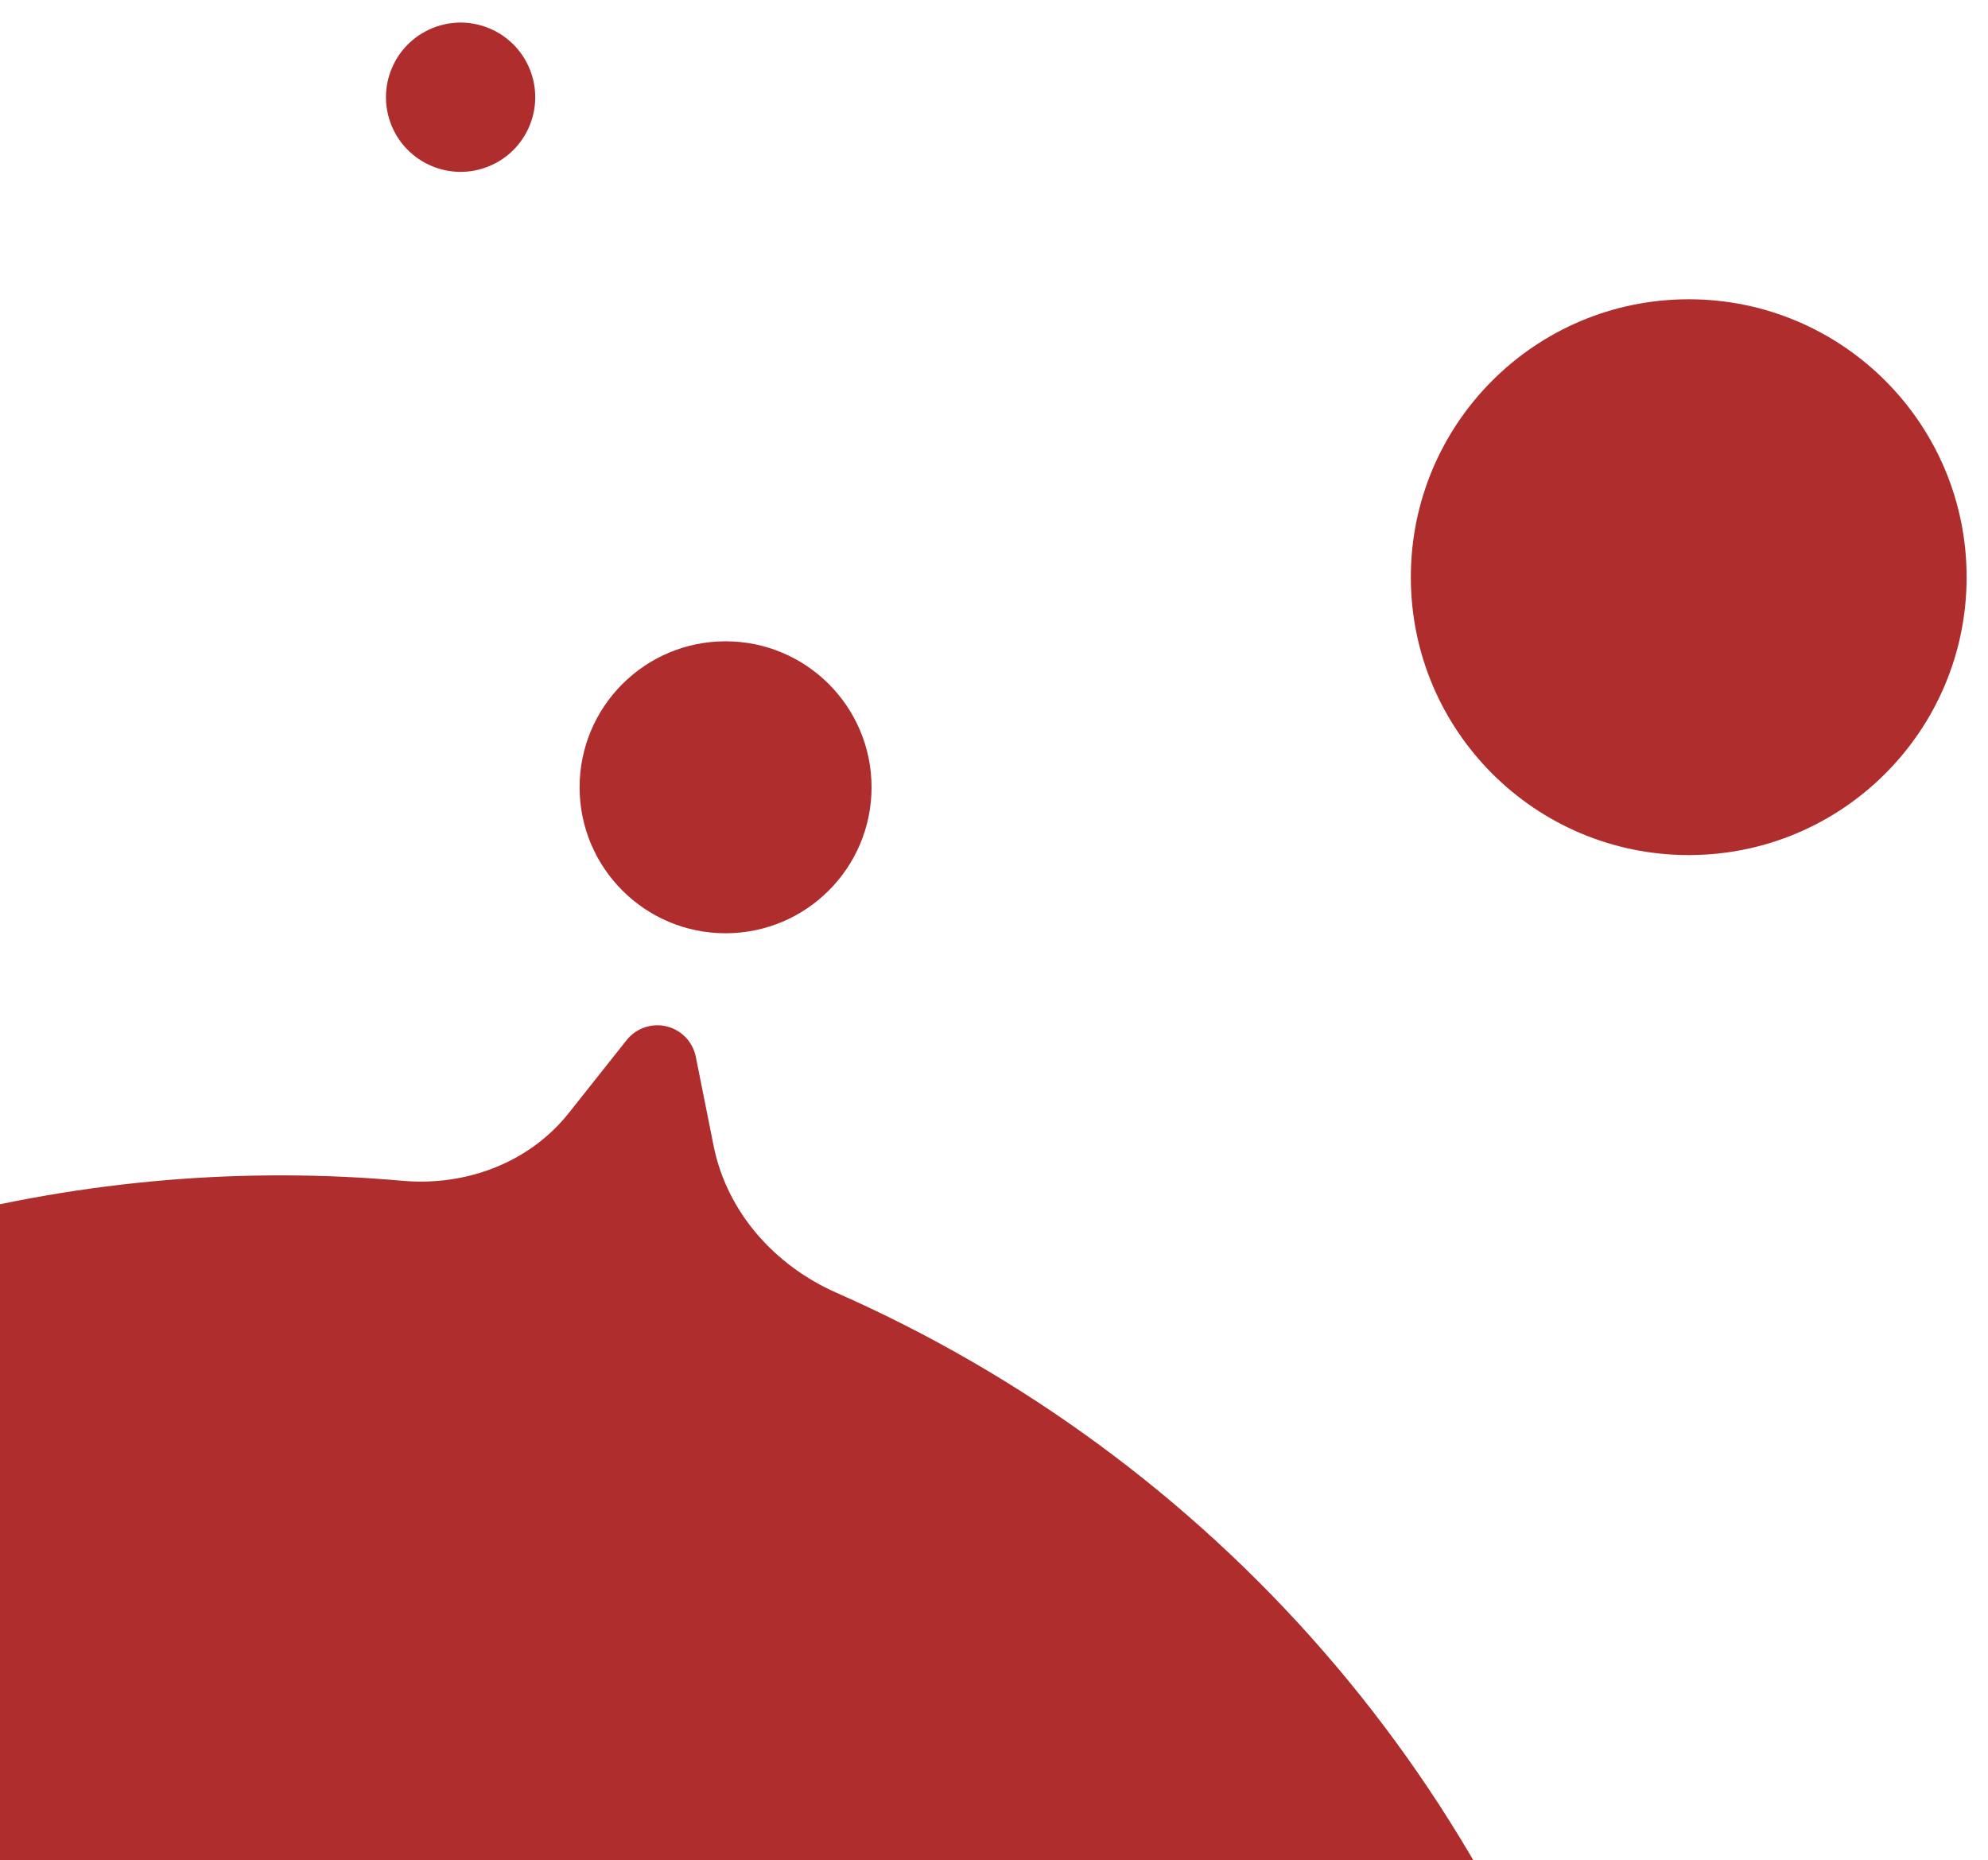
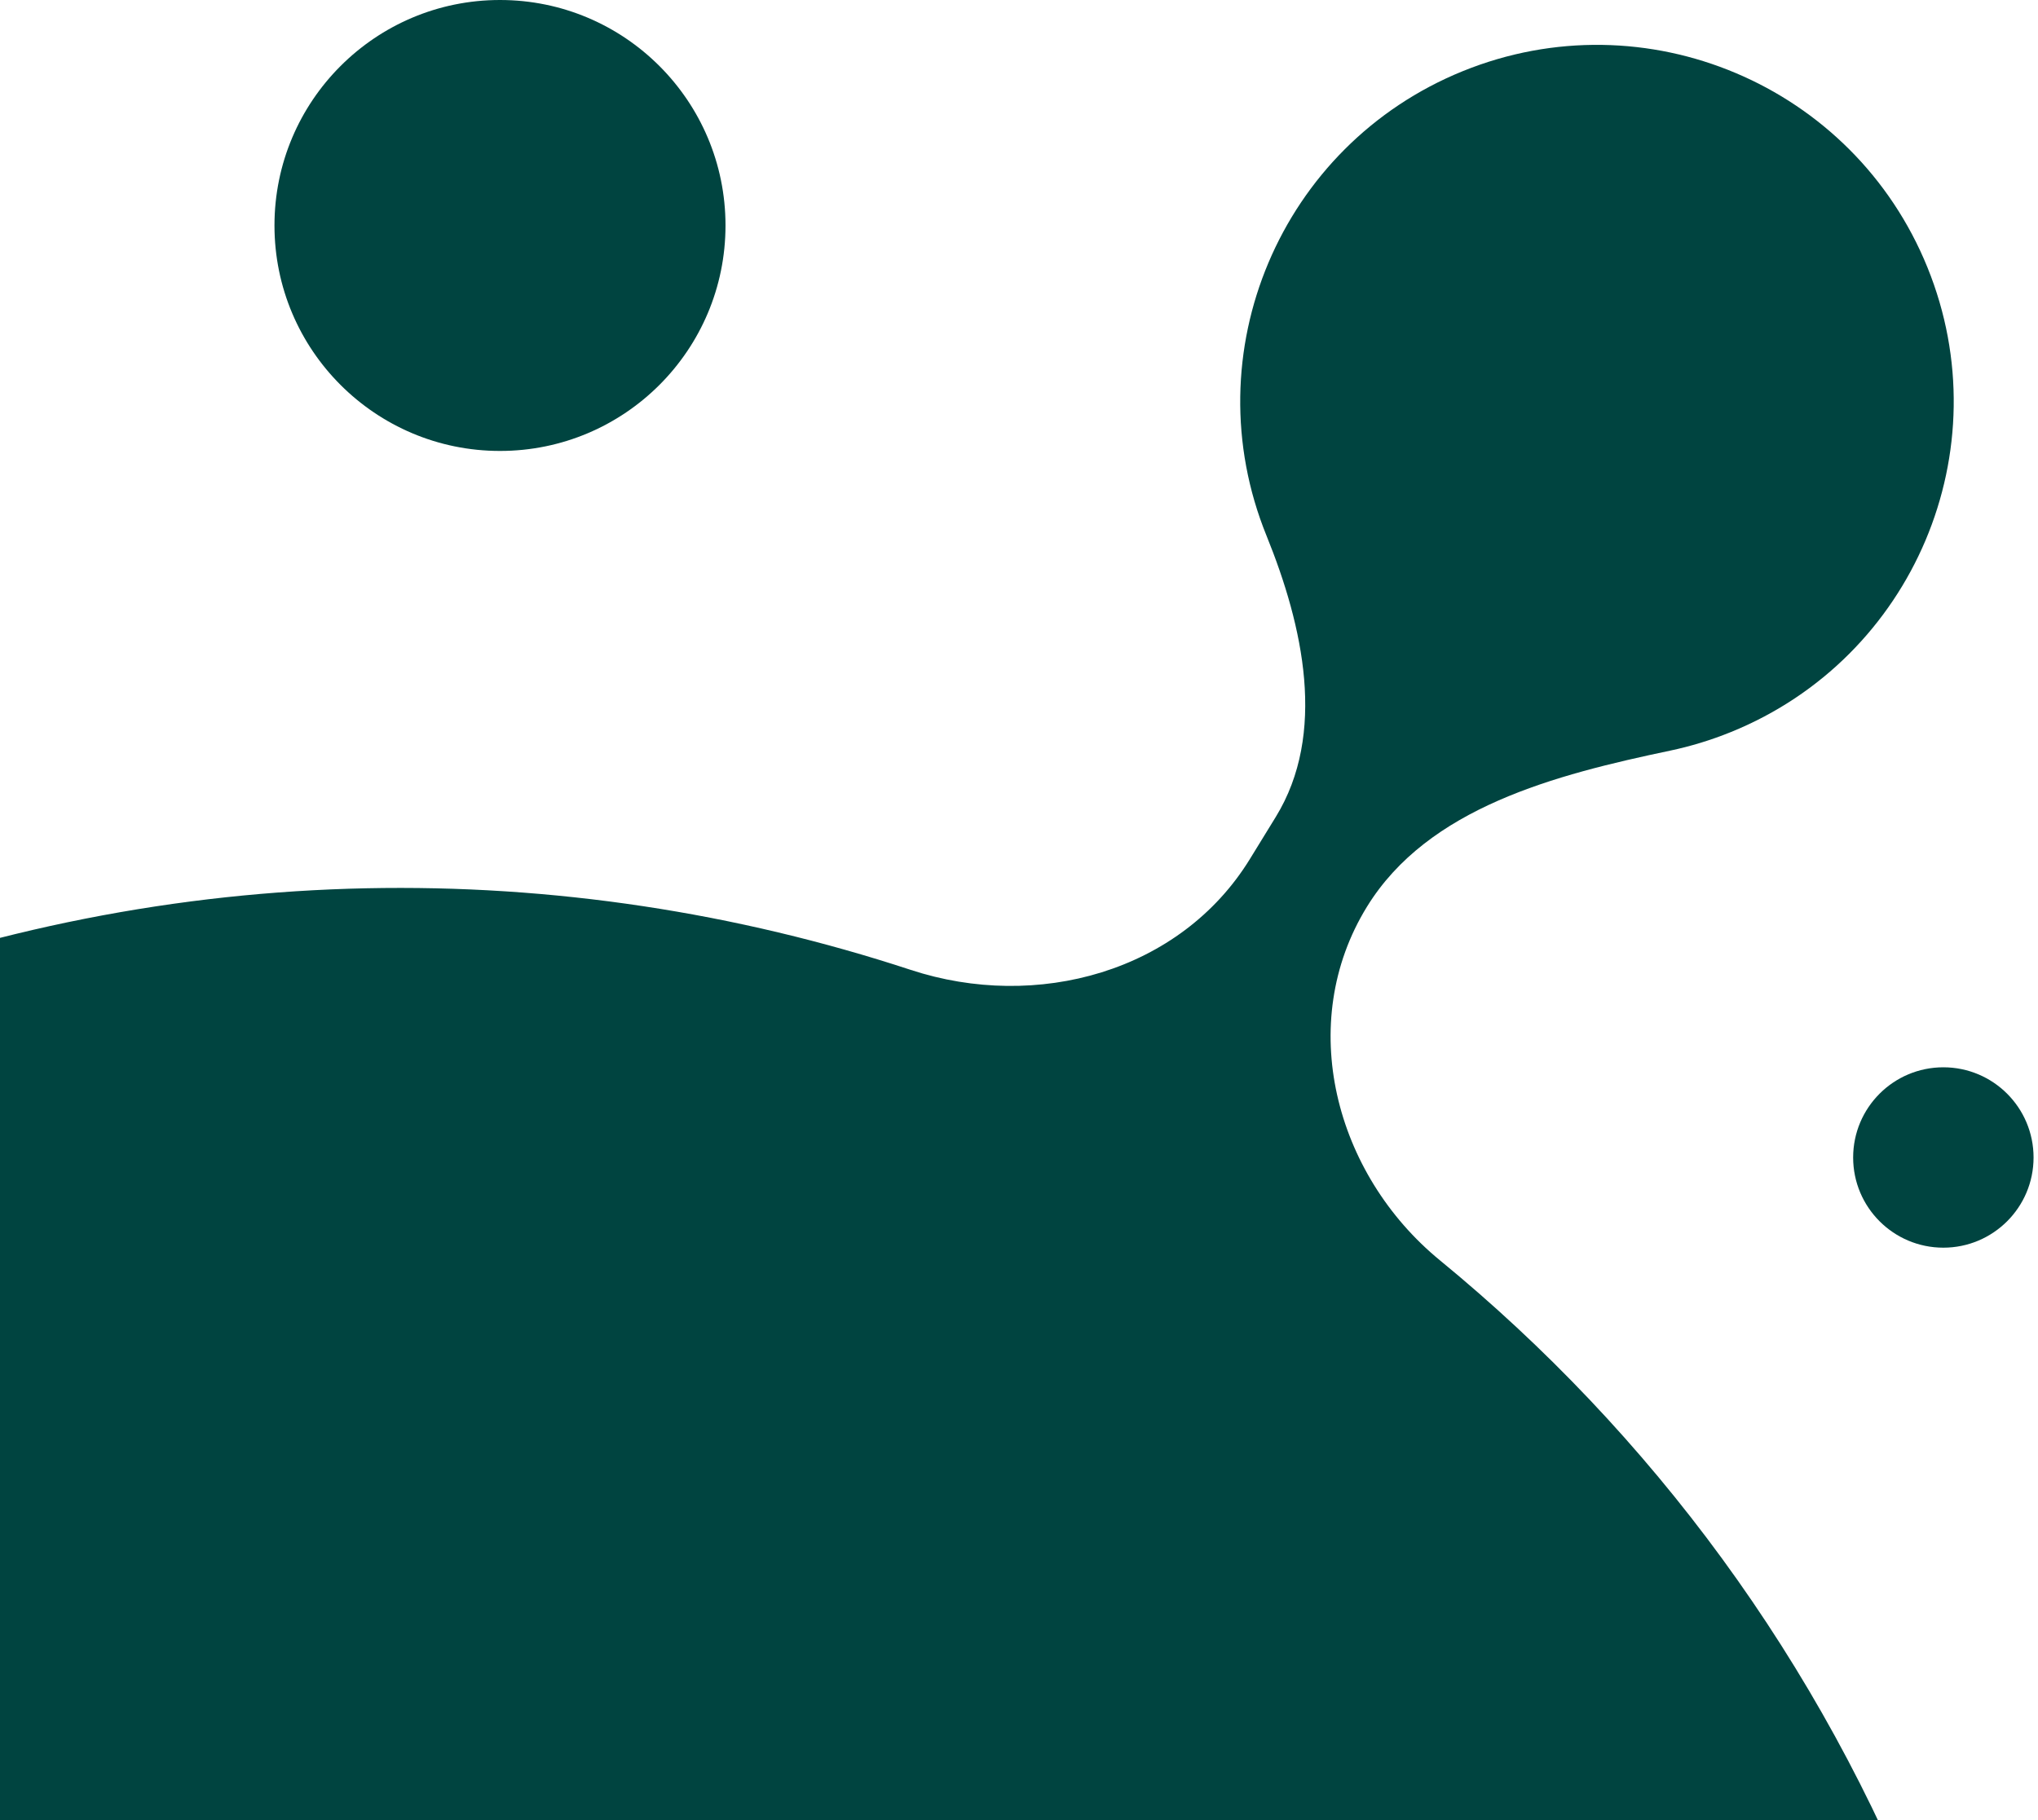
- <svg xmlns="http://www.w3.org/2000/svg" width="93" height="87" viewBox="0 0 93 87" fill="none">
-   <circle cx="33.943" cy="36.829" r="6.829" fill="#AF2D2D" />
-   <circle cx="79" cy="27" r="13" fill="#AF2D2D" />
-   <path fill-rule="evenodd" clip-rule="evenodd" d="M32.551 49.439C32.419 48.778 31.936 48.243 31.292 48.044C30.569 47.821 29.783 48.065 29.312 48.658L26.61 52.065C24.759 54.398 21.79 55.502 18.823 55.237C11.552 54.589 4.046 55.17 -3.42 57.141C-37.952 66.255 -58.557 101.637 -49.443 136.169C-40.328 170.7 -4.946 191.305 29.585 182.191C64.117 173.077 84.722 137.695 75.608 103.163C70.381 83.362 56.518 68.14 39.13 60.475C36.234 59.198 34.001 56.697 33.381 53.593L32.551 49.439Z" fill="#AF2D2D" />
-   <circle cx="21.547" cy="4.548" r="3.491" transform="rotate(-22.0902 21.5475 4.5476)" fill="#AF2D2D" />
+ <svg xmlns="http://www.w3.org/2000/svg" width="84" height="75" viewBox="0 0 84 75" fill="none">
+   <circle cx="20.608" cy="9.295" r="9.295" fill="#004440" />
+   <circle cx="80.099" cy="47.717" r="3.718" fill="#004440" />
+   <path d="M79.444 11.025C82.497 18.548 78.874 27.122 71.351 30.175C70.521 30.512 69.678 30.768 68.832 30.946C64.12 31.937 58.859 33.284 56.338 37.386C53.395 42.174 55.004 48.393 59.35 51.957C68.015 59.064 75.027 68.431 79.383 79.619C92.906 114.348 75.715 153.464 40.986 166.987C6.256 180.51 -32.86 163.319 -46.383 128.59C-59.906 93.861 -42.715 54.745 -7.986 41.221C7.183 35.315 23.189 35.268 37.534 39.982C42.73 41.69 48.654 40.072 51.517 35.413L52.582 33.68C54.694 30.244 53.717 25.819 52.201 22.082C49.147 14.559 52.771 5.985 60.294 2.932C67.817 -0.121 76.391 3.502 79.444 11.025Z" fill="#004440" />
</svg>
